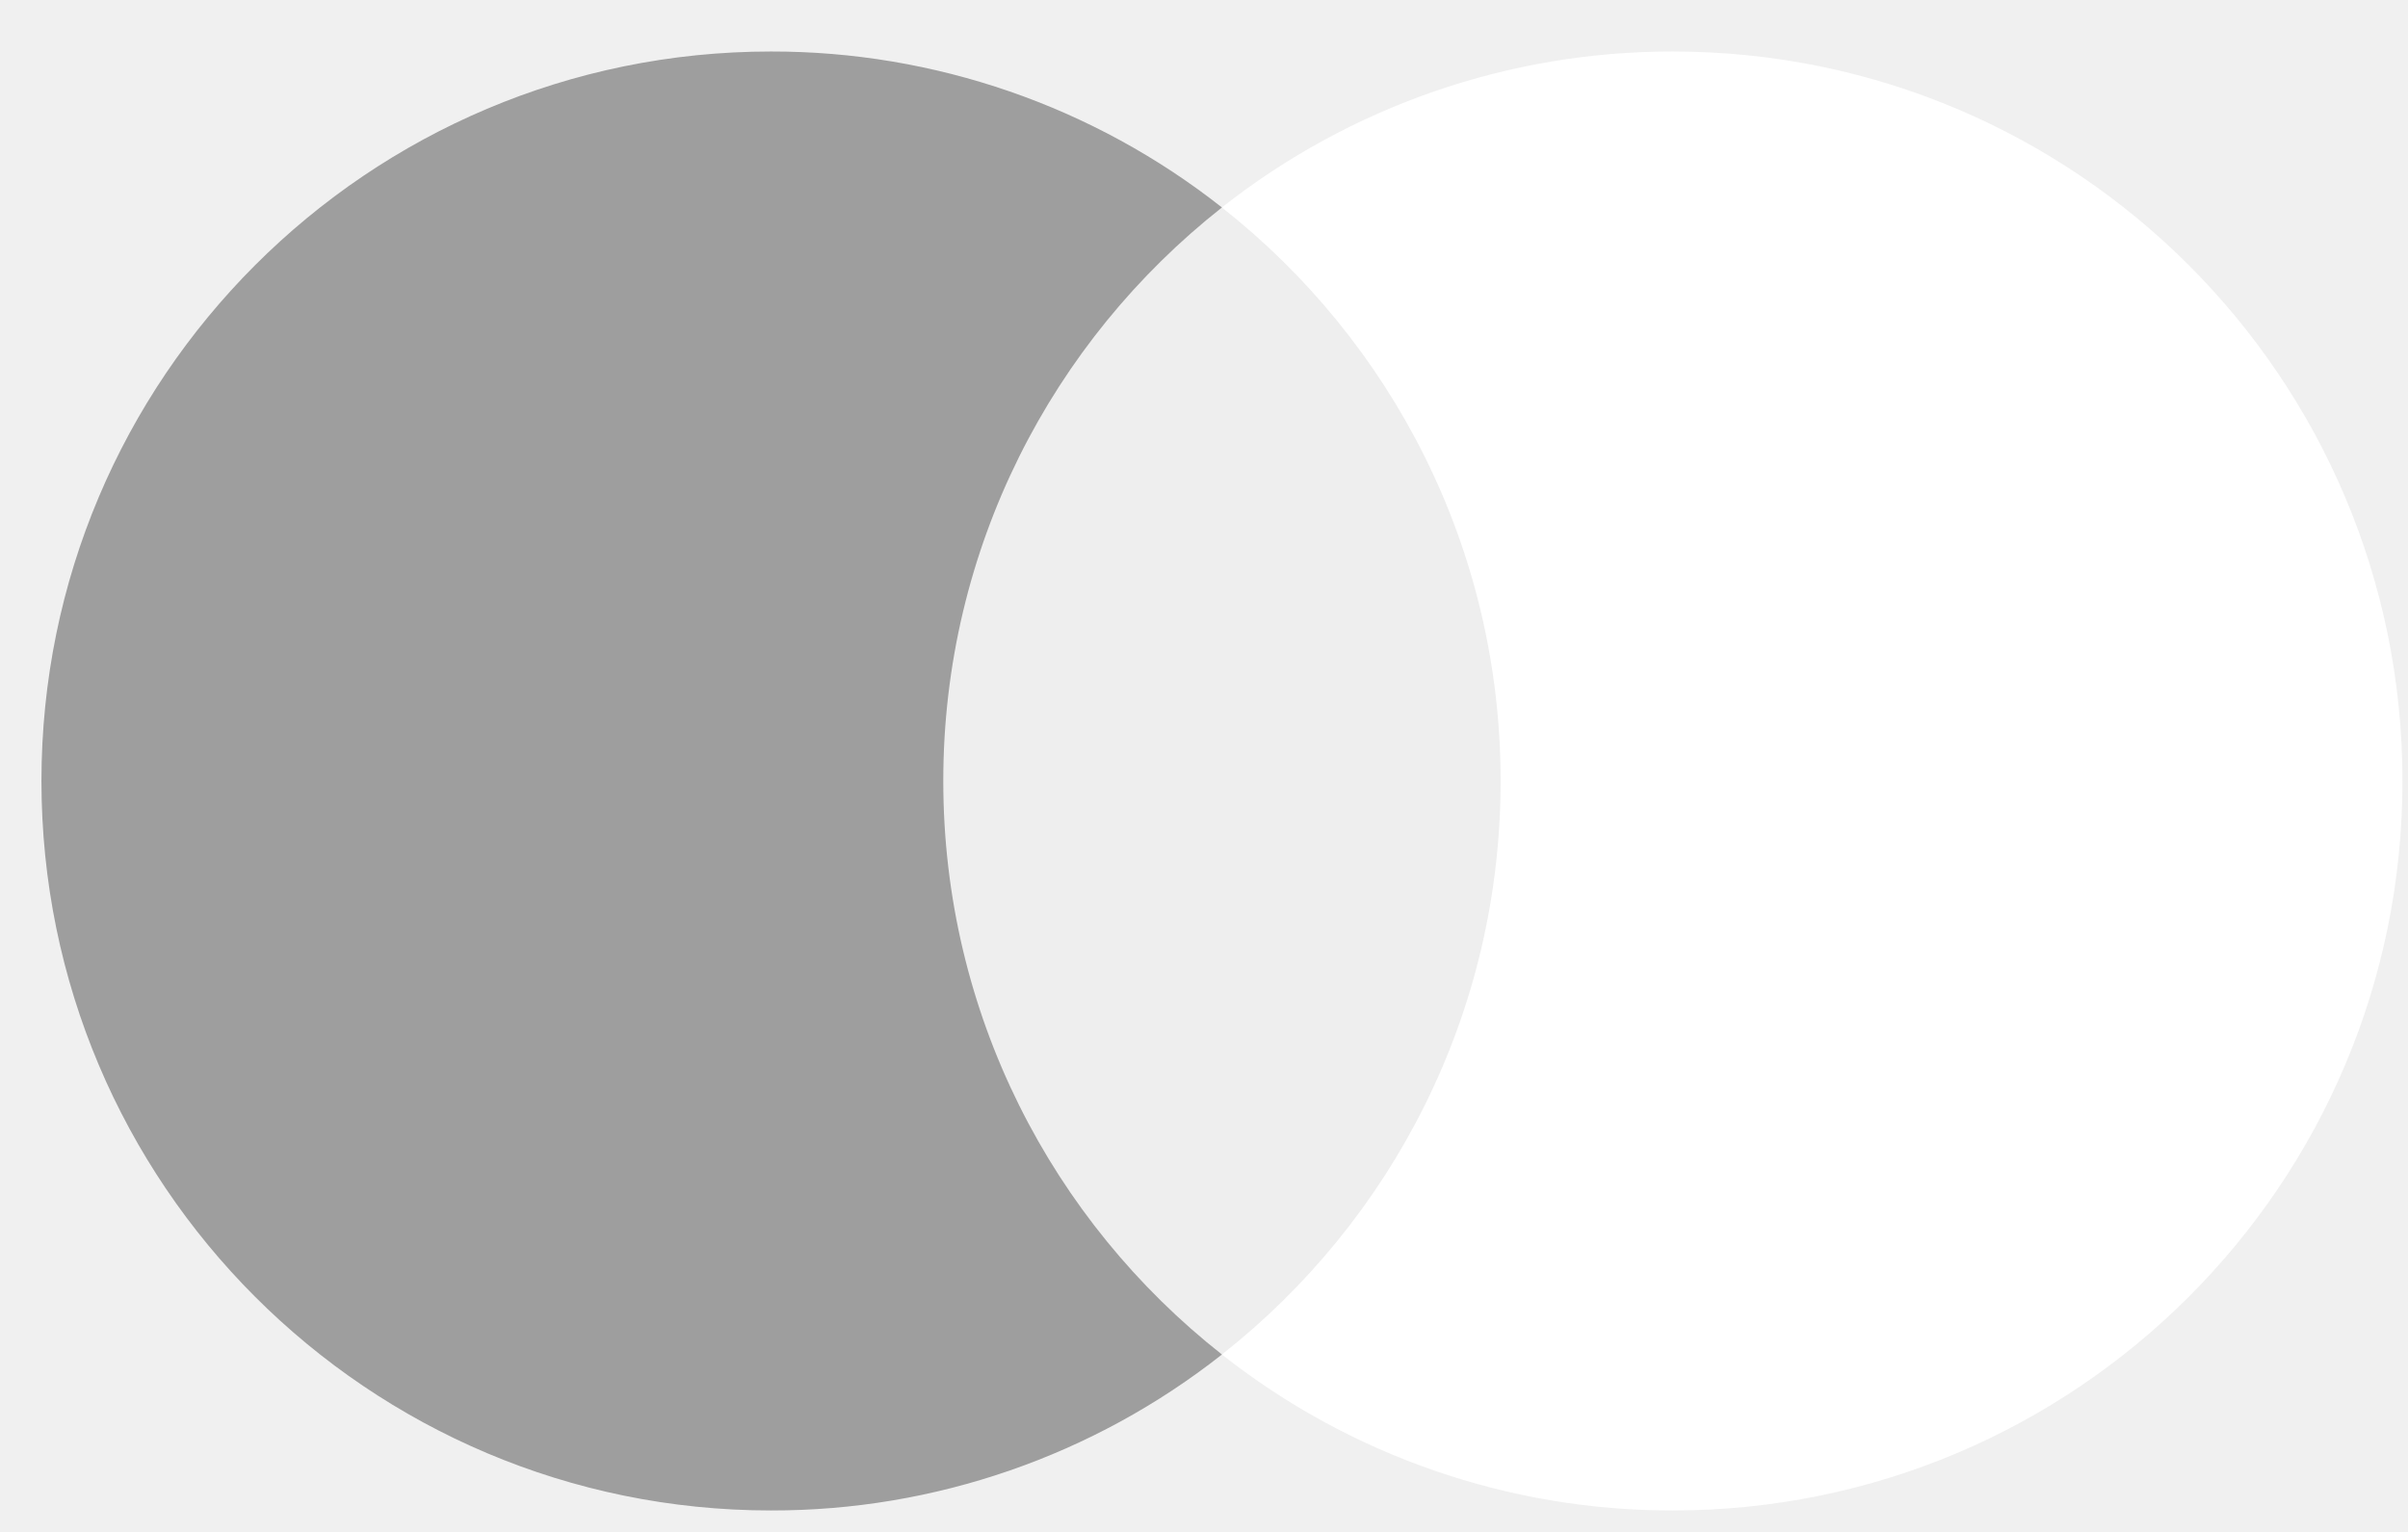
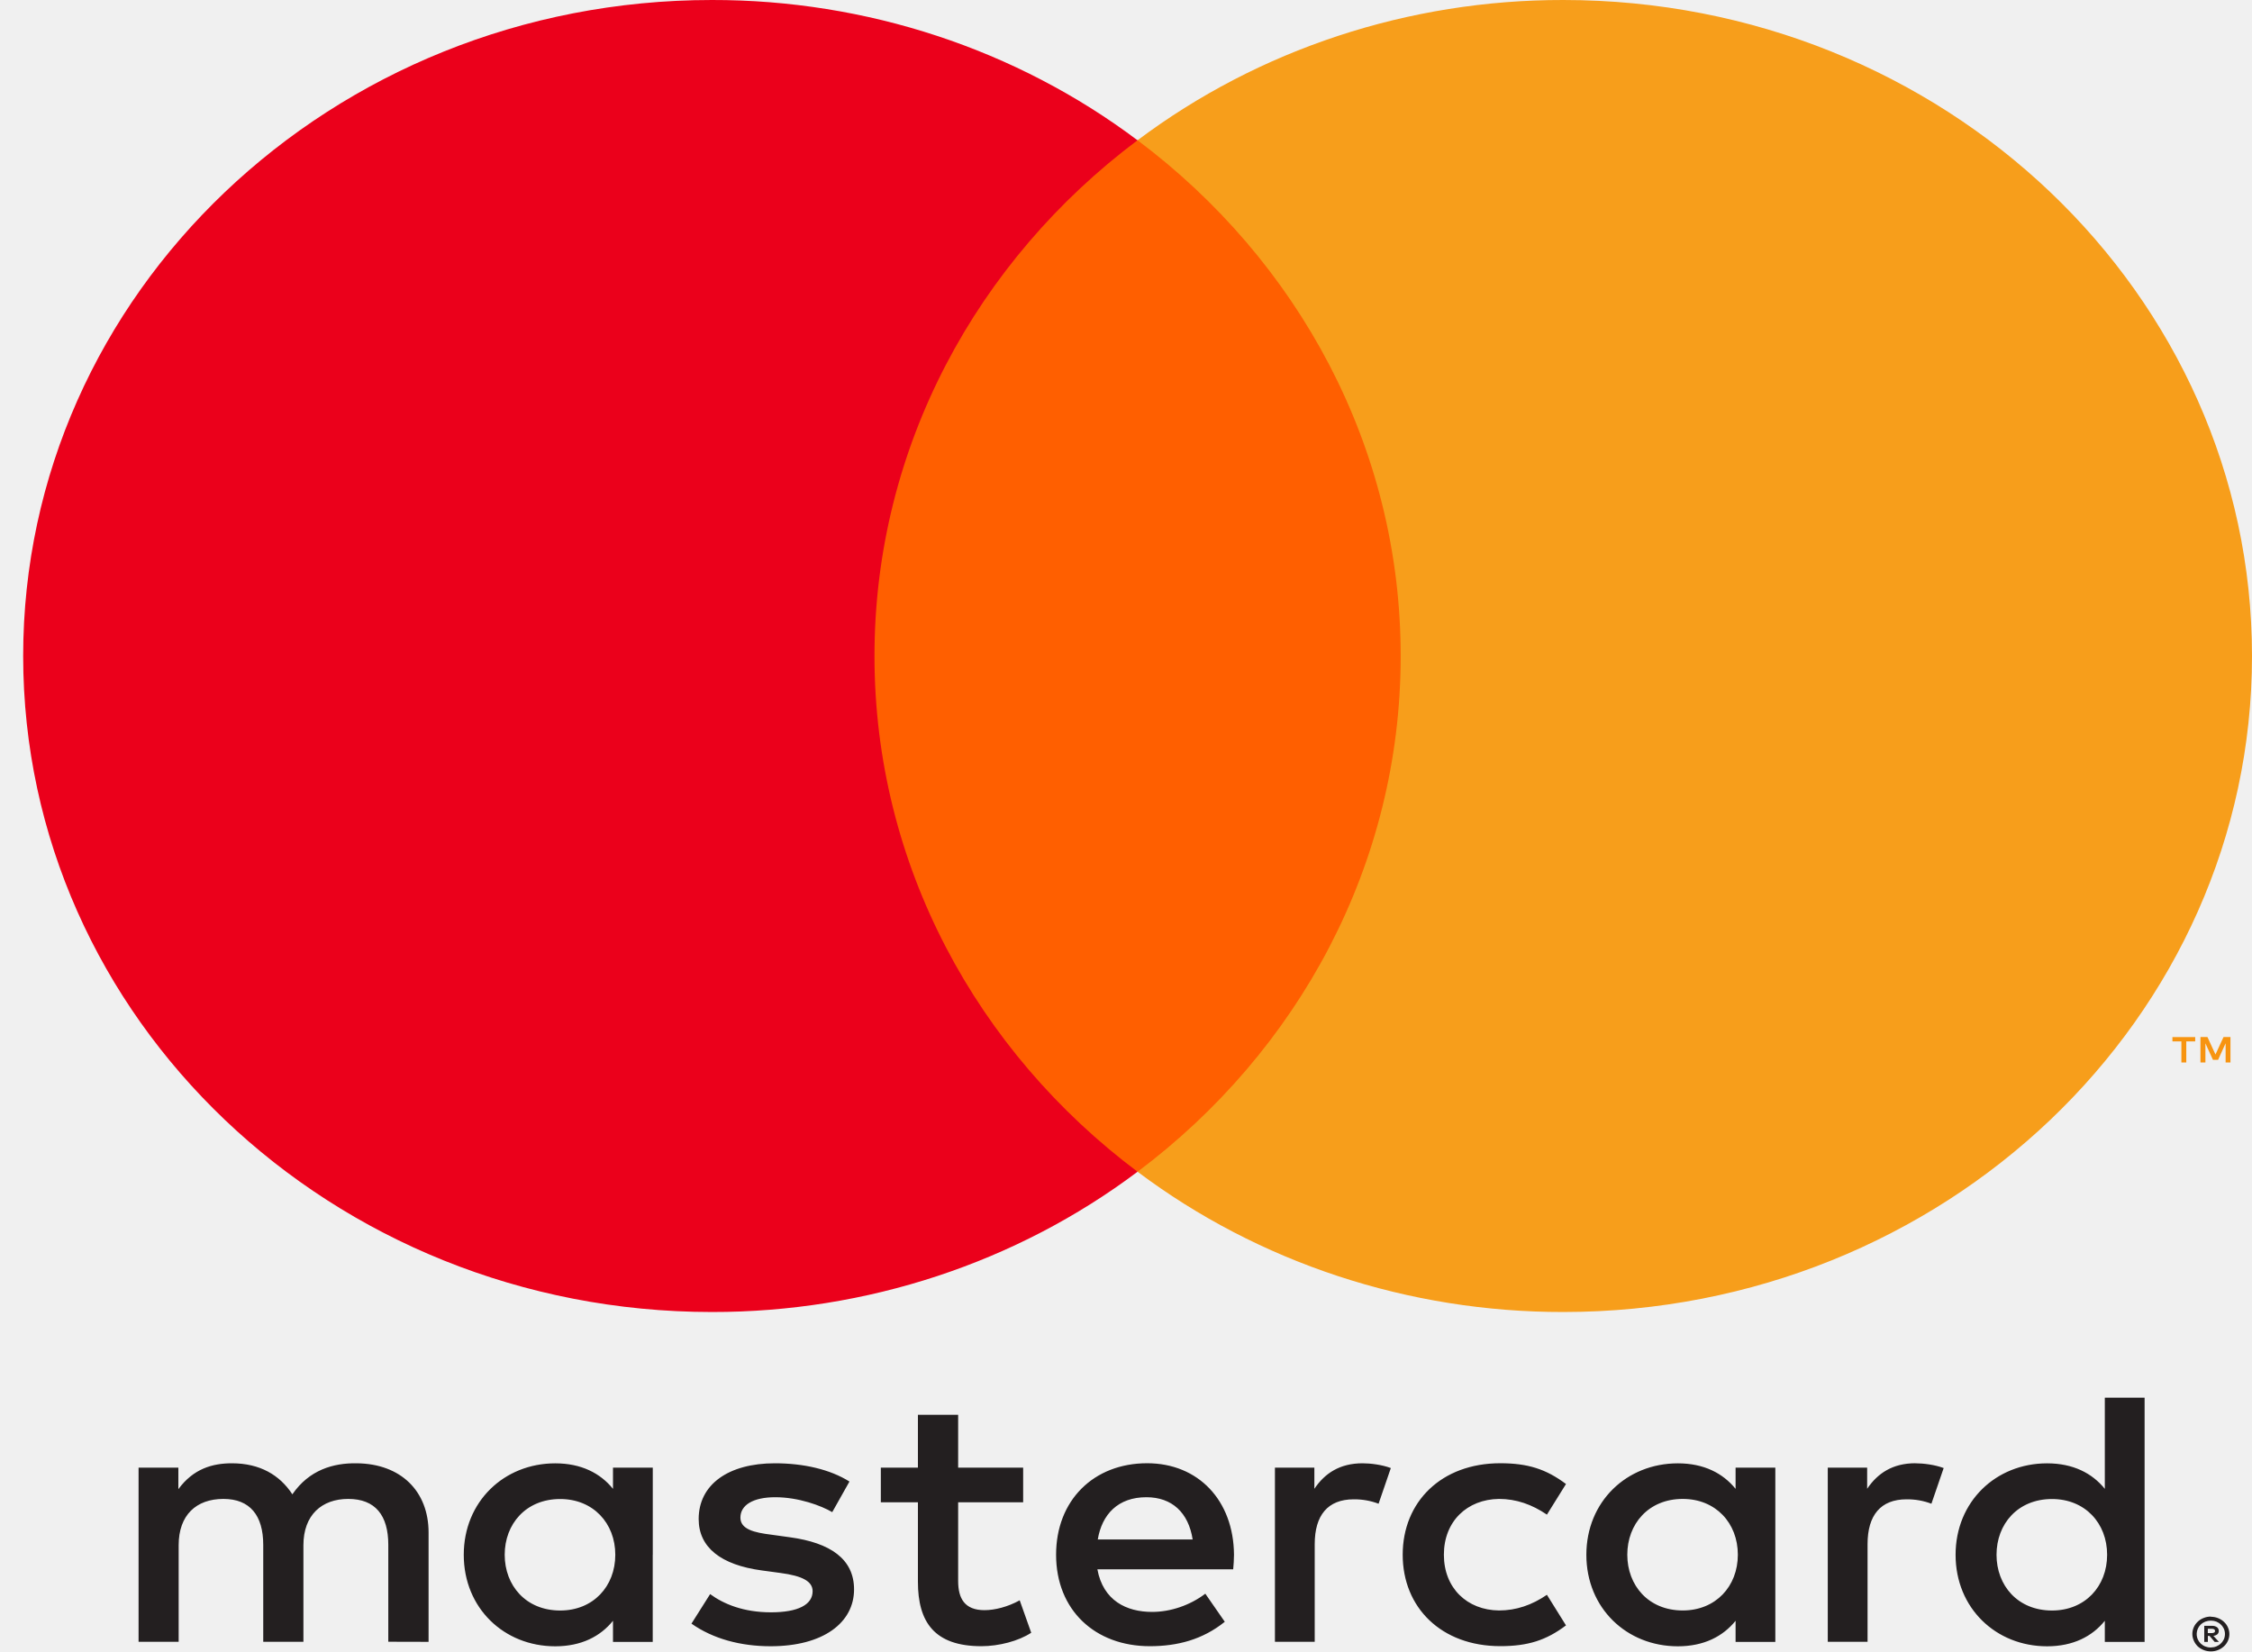
- <svg xmlns="http://www.w3.org/2000/svg" width="33" height="21" viewBox="0 0 33 21" fill="none">
-   <path d="M21.121 18.568H12.372V2.844H21.122L21.121 18.568Z" fill="#EEEEEE" />
-   <path d="M32.924 10.706C32.924 16.229 28.448 20.706 22.926 20.706C20.684 20.71 18.506 19.956 16.745 18.568C19.072 16.737 20.565 13.896 20.565 10.706C20.565 7.517 19.072 4.676 16.745 2.844C18.506 1.456 20.683 0.703 22.925 0.706C28.448 0.706 32.924 5.183 32.924 10.706" fill="white" />
-   <path d="M12.927 10.706C12.927 7.517 14.42 4.676 16.746 2.844C14.985 1.456 12.808 0.703 10.566 0.706C5.044 0.706 0.568 5.183 0.568 10.706C0.568 16.229 5.044 20.706 10.566 20.706C12.808 20.71 14.985 19.956 16.746 18.568C14.42 16.738 12.927 13.896 12.927 10.706Z" fill="#9E9E9E" />
+ <svg xmlns="http://www.w3.org/2000/svg" width="45" height="33" viewBox="0 0 45 33" fill="none">
+   <path d="M26.66 20.862H17.91V5.138H26.66L26.66 20.862Z" fill="#EEEEEE" />
+   <path d="M38.463 13C38.463 18.523 33.986 23 28.464 23C26.222 23.003 24.044 22.25 22.284 20.862C24.61 19.031 26.103 16.19 26.103 13C26.103 9.81 24.61 6.969 22.284 5.138C24.044 3.75 26.222 2.997 28.464 3C33.986 3 38.463 7.477 38.463 13" fill="white" />
+   <path d="M18.465 13C18.465 9.81 19.958 6.969 22.284 5.138C20.524 3.75 18.346 2.997 16.105 3C10.582 3 6.106 7.477 6.106 13C6.106 18.523 10.582 23 16.105 23C18.346 23.003 20.524 22.25 22.284 20.862C19.959 19.031 18.465 16.19 18.465 13Z" fill="#562348" />
+   <path d="M44.117 32.549V32.634H44.2C44.216 32.634 44.231 32.63 44.245 32.623C44.25 32.62 44.255 32.615 44.257 32.609C44.26 32.603 44.262 32.597 44.261 32.591C44.262 32.585 44.26 32.578 44.257 32.573C44.254 32.567 44.25 32.563 44.245 32.559C44.231 32.551 44.216 32.548 44.2 32.548H44.117V32.549ZM44.201 32.489C44.237 32.487 44.272 32.497 44.301 32.517C44.312 32.526 44.322 32.537 44.328 32.55C44.334 32.563 44.337 32.578 44.336 32.592C44.336 32.604 44.334 32.616 44.329 32.628C44.324 32.639 44.317 32.649 44.308 32.658C44.285 32.676 44.257 32.687 44.228 32.689L44.339 32.81H44.254L44.151 32.69H44.118V32.81H44.046V32.489H44.202L44.201 32.489ZM44.179 32.921C44.216 32.921 44.254 32.914 44.288 32.9C44.321 32.886 44.352 32.867 44.377 32.842C44.403 32.818 44.423 32.789 44.438 32.758C44.467 32.69 44.467 32.615 44.438 32.547C44.423 32.516 44.403 32.487 44.377 32.463C44.352 32.438 44.321 32.419 44.288 32.405C44.253 32.392 44.216 32.385 44.179 32.385C44.141 32.385 44.103 32.392 44.067 32.405C44.033 32.419 44.002 32.438 43.976 32.463C43.937 32.501 43.91 32.55 43.9 32.603C43.889 32.655 43.895 32.71 43.917 32.76C43.931 32.791 43.951 32.82 43.976 32.844C44.003 32.869 44.033 32.889 44.067 32.902C44.103 32.916 44.141 32.923 44.179 32.923M44.179 32.308C44.277 32.308 44.371 32.345 44.44 32.41C44.474 32.441 44.501 32.479 44.519 32.52C44.538 32.562 44.548 32.608 44.548 32.654C44.548 32.7 44.538 32.746 44.519 32.788C44.5 32.829 44.474 32.867 44.44 32.898C44.406 32.929 44.367 32.955 44.323 32.972C44.277 32.991 44.228 33 44.179 33C44.129 33 44.079 32.991 44.033 32.972C43.989 32.955 43.949 32.93 43.914 32.898C43.881 32.865 43.855 32.827 43.837 32.785C43.818 32.742 43.808 32.697 43.808 32.651C43.808 32.604 43.818 32.559 43.837 32.516C43.855 32.475 43.882 32.438 43.916 32.406C43.949 32.374 43.989 32.349 44.034 32.332C44.08 32.313 44.13 32.304 44.18 32.304M10.085 31.069C10.085 30.457 10.506 29.955 11.194 29.955C11.851 29.955 12.295 30.436 12.295 31.069C12.295 31.703 11.851 32.183 11.194 32.183C10.506 32.183 10.085 31.681 10.085 31.069M13.044 31.069V29.328H12.249V29.752C11.997 29.439 11.615 29.242 11.095 29.242C10.071 29.242 9.267 30.007 9.267 31.07C9.267 32.133 10.07 32.898 11.095 32.898C11.615 32.898 11.997 32.701 12.249 32.388V32.81H13.043V31.069H13.044ZM39.895 31.069C39.895 30.457 40.316 29.955 41.004 29.955C41.662 29.955 42.105 30.436 42.105 31.069C42.105 31.703 41.662 32.183 41.004 32.183C40.316 32.183 39.895 31.681 39.895 31.069ZM42.854 31.069V27.93H42.059V29.752C41.807 29.439 41.425 29.242 40.905 29.242C39.881 29.242 39.077 30.007 39.077 31.07C39.077 32.133 39.88 32.898 40.905 32.898C41.425 32.898 41.807 32.701 42.059 32.388V32.81H42.854V31.069ZM22.907 29.919C23.419 29.919 23.748 30.225 23.832 30.763H21.936C22.02 30.26 22.341 29.919 22.907 29.919M22.923 29.24C21.852 29.24 21.103 29.982 21.103 31.068C21.103 32.175 21.882 32.896 22.976 32.896C23.527 32.896 24.031 32.765 24.474 32.408L24.085 31.847C23.778 32.08 23.388 32.211 23.022 32.211C22.509 32.211 22.043 31.985 21.928 31.359H24.642C24.65 31.265 24.658 31.169 24.658 31.068C24.65 29.983 23.945 29.24 22.922 29.24M32.517 31.068C32.517 30.456 32.938 29.953 33.625 29.953C34.283 29.953 34.726 30.434 34.726 31.068C34.726 31.701 34.283 32.182 33.625 32.182C32.938 32.182 32.517 31.68 32.517 31.068M35.475 31.068V29.328H34.681V29.752C34.428 29.439 34.047 29.242 33.527 29.242C32.503 29.242 31.699 30.007 31.699 31.07C31.699 32.133 32.502 32.898 33.527 32.898C34.047 32.898 34.428 32.701 34.681 32.388V32.81H35.475V31.069L35.475 31.068ZM28.029 31.068C28.029 32.124 28.801 32.895 29.979 32.895C30.529 32.895 30.896 32.779 31.292 32.48L30.911 31.869C30.612 32.073 30.299 32.182 29.953 32.182C29.319 32.175 28.852 31.738 28.852 31.068C28.852 30.398 29.319 29.961 29.953 29.953C30.298 29.953 30.611 30.063 30.911 30.267L31.292 29.655C30.895 29.357 30.529 29.24 29.979 29.24C28.801 29.24 28.029 30.012 28.029 31.068M38.274 29.24C37.815 29.24 37.517 29.444 37.31 29.75V29.328H36.523V32.808H37.318V30.857C37.318 30.281 37.578 29.961 38.097 29.961C38.268 29.959 38.437 29.989 38.594 30.049L38.839 29.336C38.663 29.27 38.434 29.241 38.273 29.241M16.973 29.605C16.59 29.365 16.064 29.241 15.483 29.241C14.557 29.241 13.961 29.663 13.961 30.355C13.961 30.922 14.405 31.272 15.222 31.382L15.597 31.433C16.033 31.491 16.238 31.6 16.238 31.797C16.238 32.066 15.949 32.219 15.405 32.219C14.855 32.219 14.458 32.052 14.19 31.855L13.817 32.445C14.252 32.751 14.803 32.897 15.399 32.897C16.454 32.897 17.066 32.424 17.066 31.761C17.066 31.149 16.584 30.829 15.789 30.72L15.415 30.668C15.071 30.626 14.795 30.56 14.795 30.327C14.795 30.072 15.055 29.919 15.491 29.919C15.957 29.919 16.409 30.087 16.63 30.217L16.974 29.606L16.973 29.605ZM27.227 29.241C26.768 29.241 26.469 29.445 26.264 29.751V29.328H25.476V32.808H26.271V30.857C26.271 30.281 26.531 29.961 27.05 29.961C27.22 29.959 27.389 29.989 27.547 30.049L27.792 29.336C27.616 29.27 27.387 29.241 27.226 29.241M20.445 29.328H19.146V28.272H18.342V29.328H17.601V30.02H18.342V31.608C18.342 32.415 18.672 32.896 19.612 32.896C19.956 32.896 20.354 32.794 20.606 32.627L20.376 31.979C20.139 32.11 19.879 32.176 19.673 32.176C19.275 32.176 19.146 31.942 19.146 31.593V30.02H20.445V29.328ZM8.564 32.809V30.625C8.564 29.802 8.014 29.249 7.127 29.241C6.66 29.234 6.179 29.372 5.842 29.861C5.59 29.475 5.193 29.241 4.634 29.241C4.244 29.241 3.863 29.351 3.564 29.758V29.328H2.769V32.808H3.57V30.879C3.57 30.274 3.922 29.953 4.465 29.953C4.993 29.953 5.26 30.281 5.26 30.871V32.808H6.063V30.878C6.063 30.274 6.43 29.953 6.958 29.953C7.5 29.953 7.759 30.281 7.759 30.87V32.807L8.564 32.809Z" fill="#231F20" />
+   <path d="M44.57 21.232V20.723H44.431L44.27 21.072L44.11 20.723H43.97V21.232H44.069V20.849L44.22 21.179H44.322L44.473 20.848V21.232H44.571H44.57ZM43.687 21.232V20.81H43.865V20.724H43.41V20.81H43.589V21.232H43.687H43.687Z" fill="#F79410" />
+   <path d="M28.753 23.415H16.71V2.802H28.753L28.753 23.415Z" fill="#FF5F00" />
+   <path d="M17.474 13.109C17.474 8.928 19.53 5.203 22.73 2.803C20.308 0.983 17.311 -0.004 14.225 1.42578e-05C6.624 1.42578e-05 0.463 5.869 0.463 13.109C0.463 20.349 6.624 26.218 14.225 26.218C17.311 26.222 20.308 25.235 22.731 23.415C19.53 21.015 17.474 17.29 17.474 13.109Z" fill="#EB001B" />
+   <path d="M45 13.109C45 20.349 38.839 26.218 31.238 26.218C28.152 26.222 25.155 25.235 22.731 23.415C25.933 21.015 27.989 17.29 27.989 13.109C27.989 8.928 25.933 5.203 22.731 2.803C25.155 0.983 28.152 -0.004 31.238 0C38.839 0 45 5.869 45 13.109" fill="#F79E1B" />
</svg>
